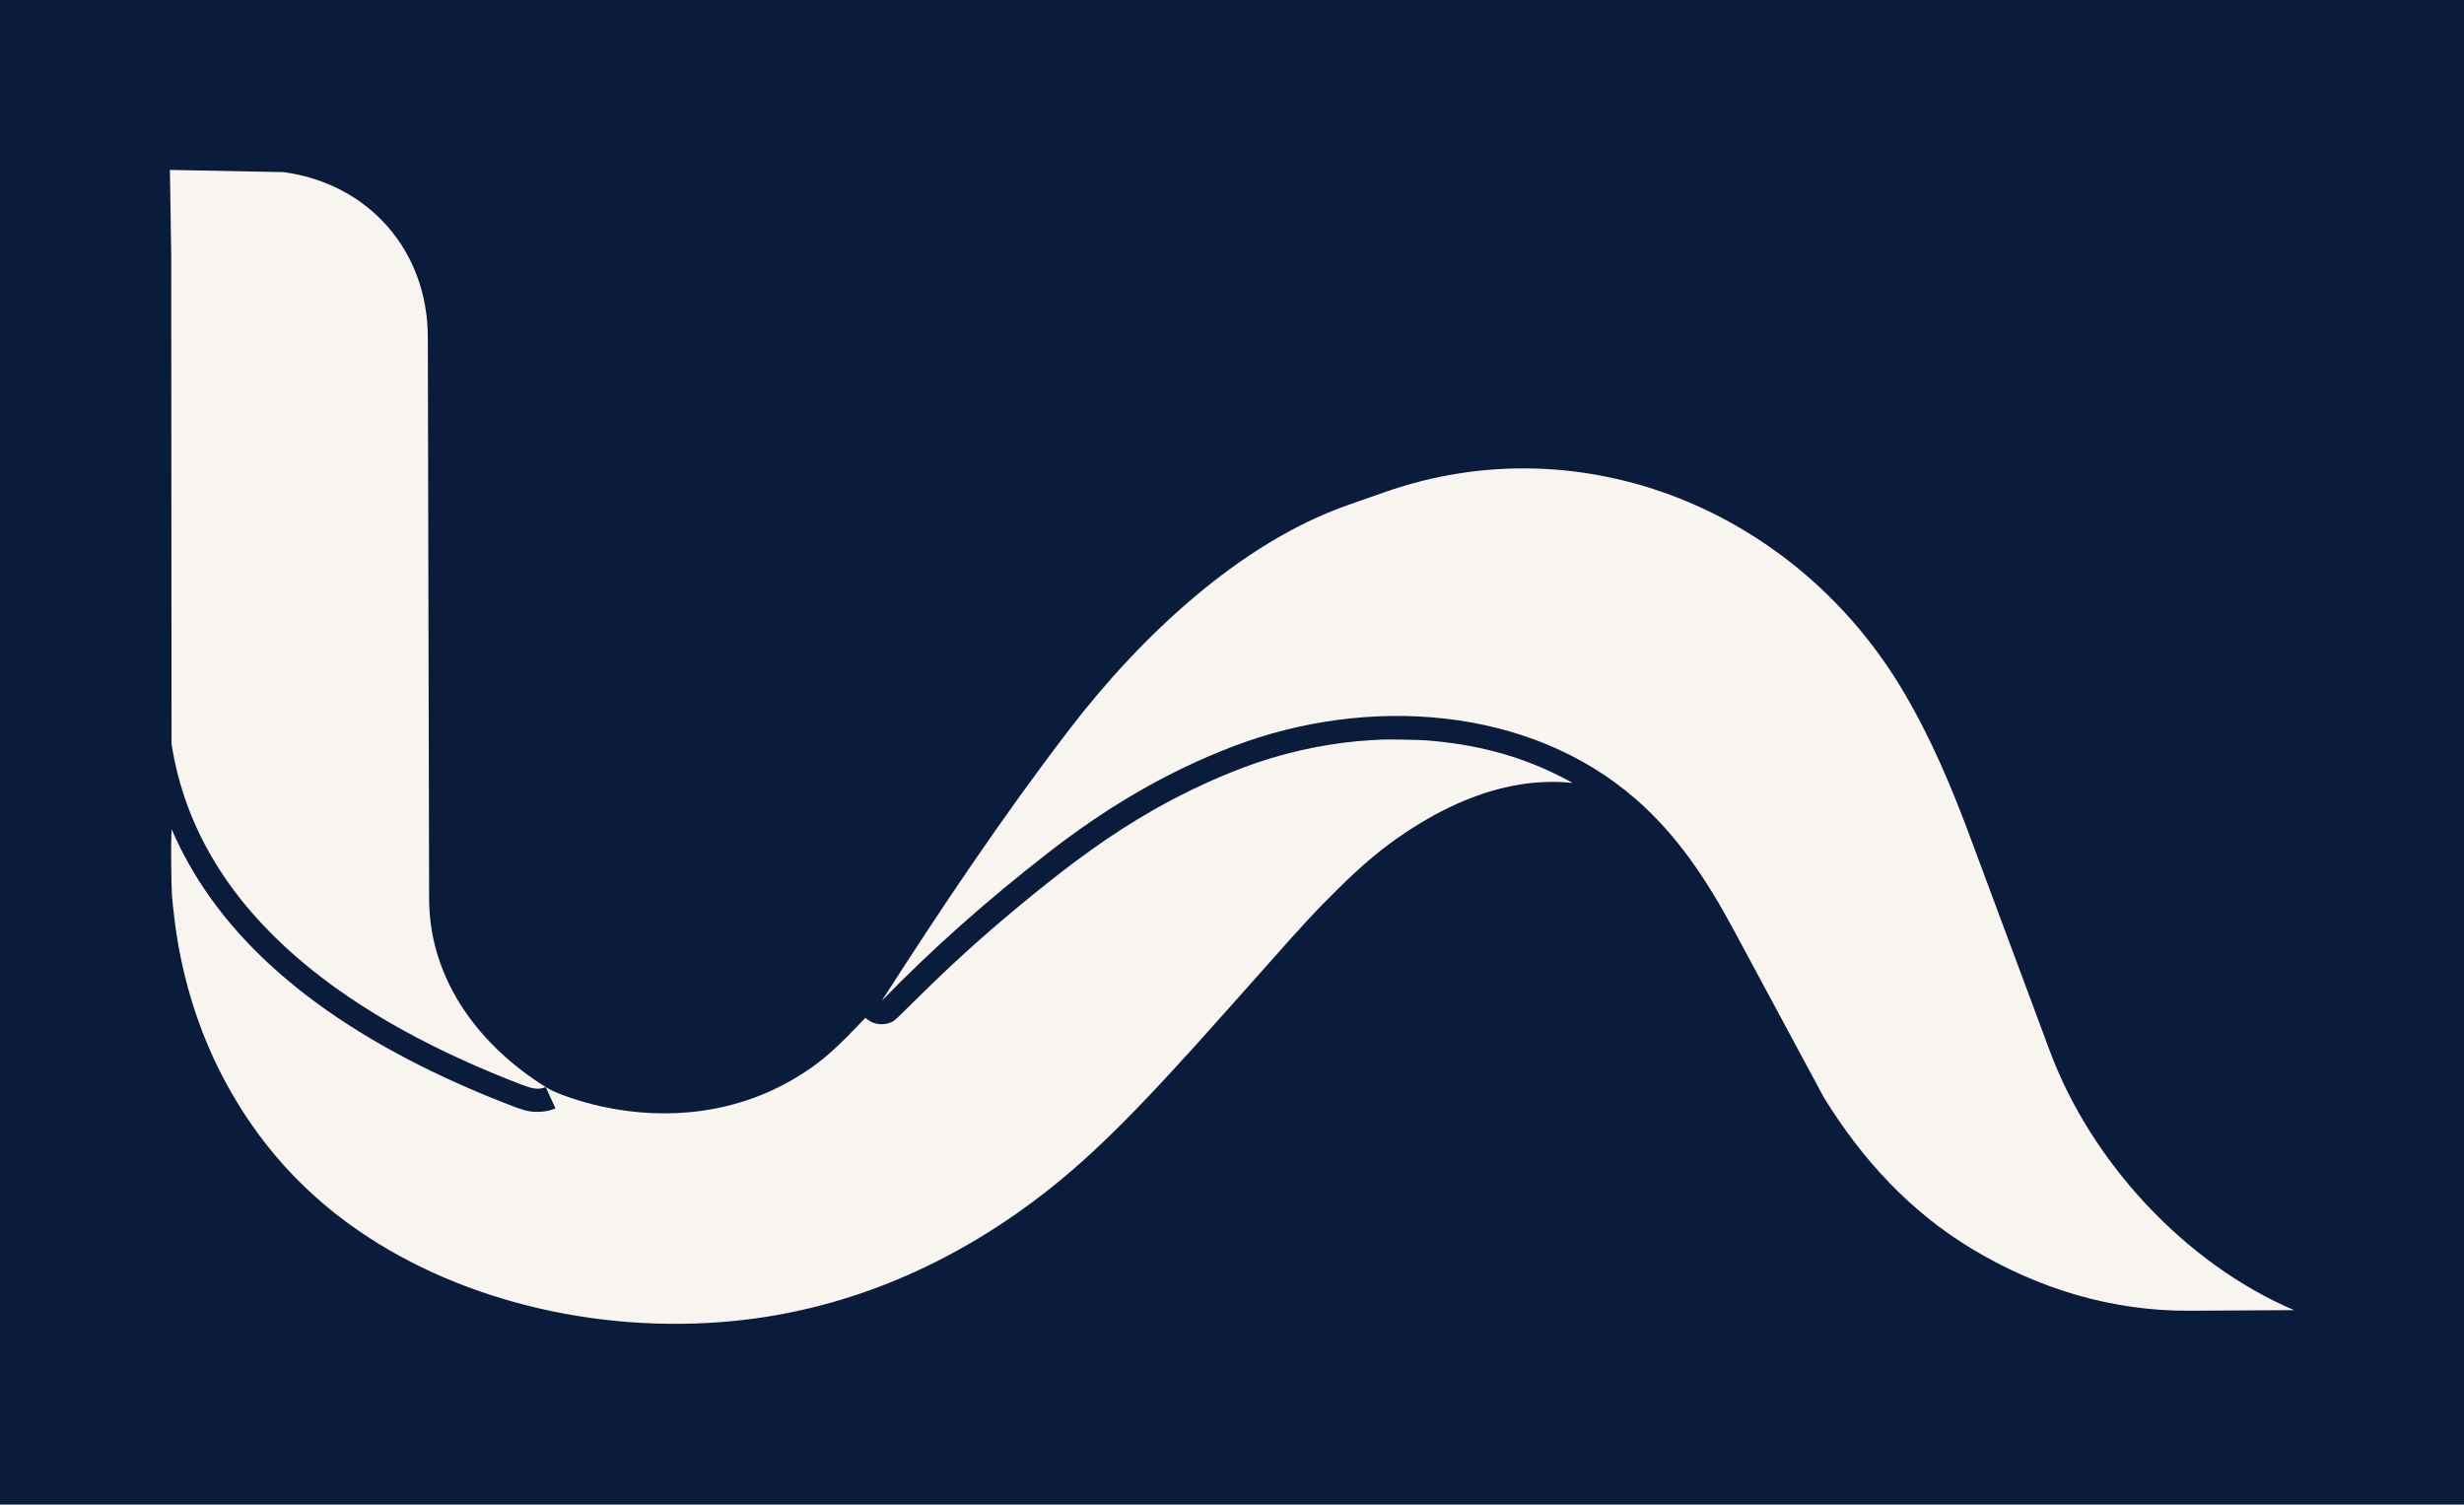
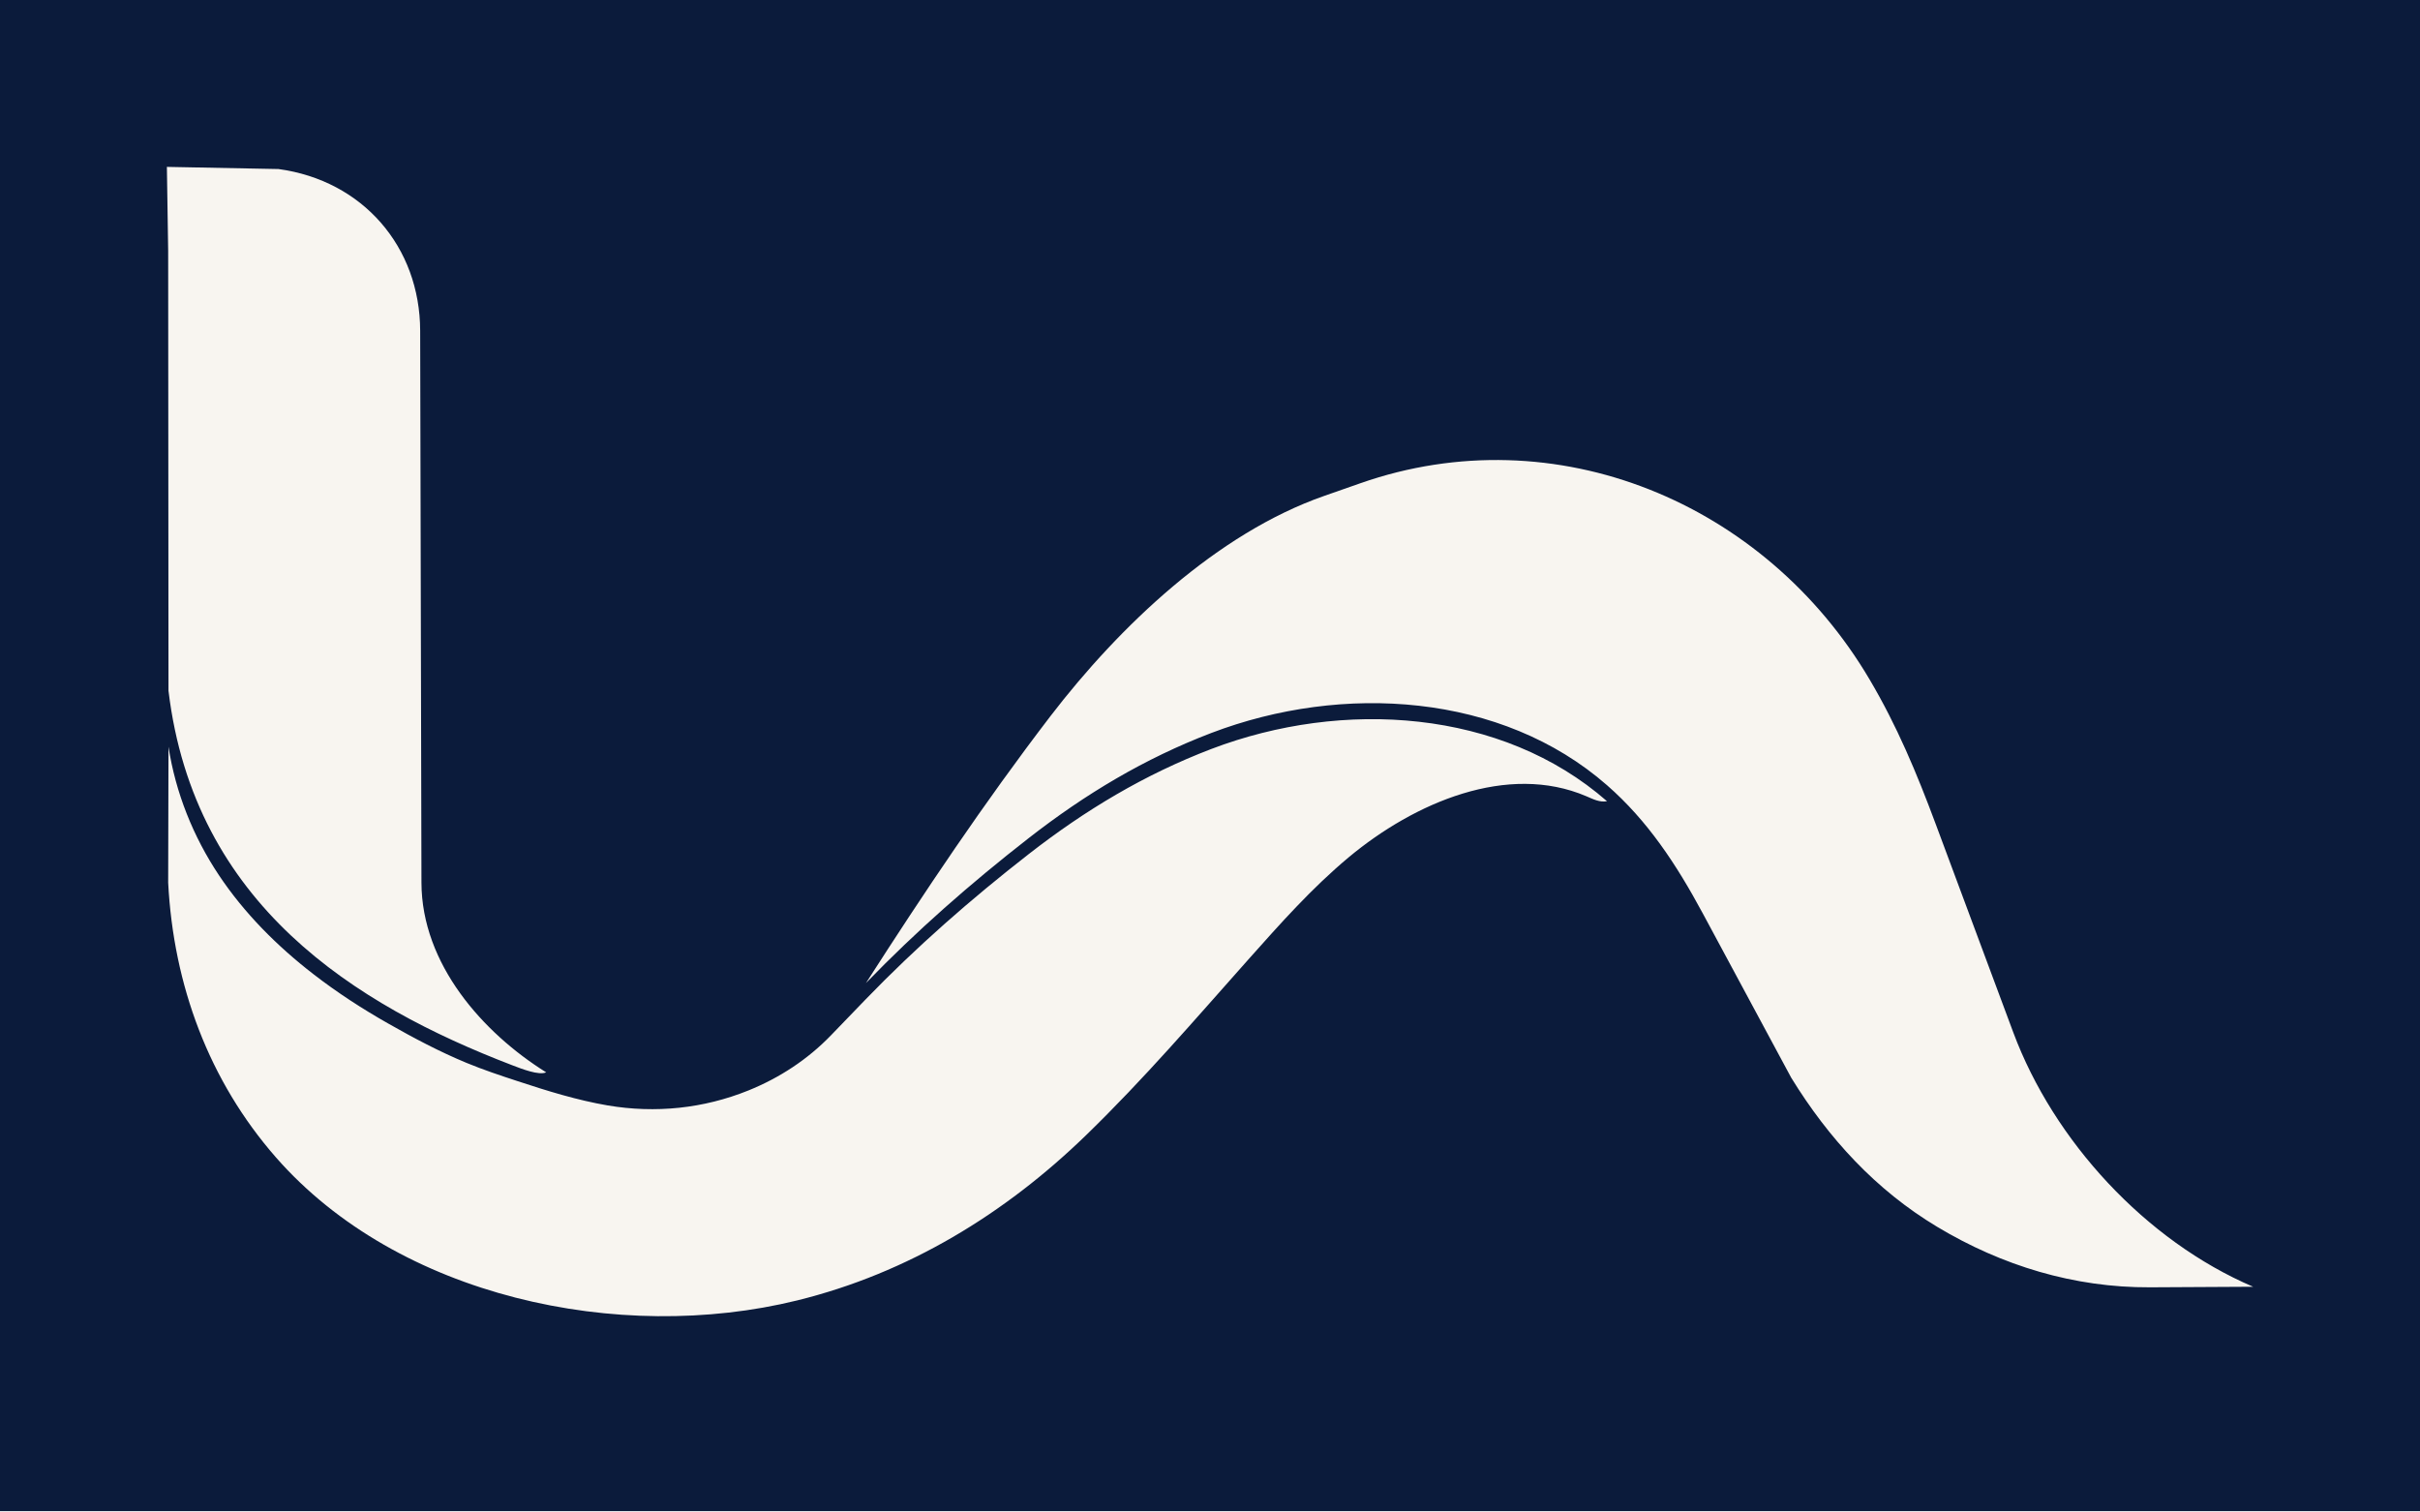
- <svg xmlns="http://www.w3.org/2000/svg" viewBox="-20.86 -20.86 302.49 184.71" width="302.49" height="184.71">
-   <rect id="Fondo" x="-20.86" y="-20.86" width="302.49" height="184.71" fill="#0B1B3B" />
+ <svg xmlns="http://www.w3.org/2000/svg" viewBox="-20.86 -20.86 302.49 188.89" width="302.49" height="188.89">
+   <rect id="Fondo" x="-20.86" y="-20.86" width="302.49" height="188.89" fill="#0B1B3B" />
  <g id="Simbolo">
-     <path id="gesto" fill="#F8F5F0" fill-rule="nonzero" d="M46.13 112.59C45.22 113 44.36 112.75 43.16 112.29C23.49 104.75 3.57 92.08 0.2 70.48L0.16 10.51L0 0L13.95 0.27C24.48 1.7 31.64 9.98 31.66 20.5L31.82 89.46C31.84 99.66 38.24 107.67 46.13 112.59M180.01 77.29C166.85 65.77 146.97 64.5 130.55 70.76C122.2 73.95 114.8 78.39 107.75 83.88C100.42 89.59 93.67 95.52 87.38 102.02C94.66 90.68 102.12 79.52 110.43 68.67C119.09 57.38 131.27 45.81 144.65 41.13L149.19 39.54C173.6 31 199.79 41.96 212.83 64.07C216.25 69.86 218.7 75.71 221.09 82.13L230.8 108.21C235.84 121.72 247.31 134.23 260.77 139.98L247.88 140.05C238.42 140.1 229.39 137.36 221.28 132.49C213.62 127.89 207.71 121.45 203.04 113.86L191.98 93.31C188.68 87.18 185.09 81.73 180.01 77.29M148.61 69.94C148.44 69.95 147.9 69.98 147.4 70.01C142.83 70.28 137.93 71.25 133.48 72.76C129.48 74.12 124.74 76.28 120.73 78.58C115.46 81.6 110.81 84.93 104.2 90.41C99.44 94.36 95.91 97.57 91.36 102.08C89.4 104.03 88.98 104.42 88.73 104.55C87.67 105.08 86.47 104.97 85.6 104.27L85.38 104.09 84.23 105.29C81.21 108.43 79.49 109.86 76.8 111.47C69.89 115.62 61.46 116.85 52.92 114.96C50.49 114.42 47.63 113.46 46.5 112.8L46.14 112.59 46.21 112.75C46.24 112.84 46.51 113.42 46.8 114.05L47.33 115.2 47.16 115.27C46.58 115.51 46.1 115.6 45.35 115.63C44.07 115.67 43.5 115.52 40.59 114.36C21.77 106.89 8.97 97.11 2.24 85.05C1.66 84.02 0.81 82.32 0.44 81.45L0.22 80.93 0.18 81.63C0.11 82.82 0.17 88.16 0.26 89.19C0.6 92.9 1.07 95.86 1.83 98.93C3.39 105.28 5.95 111.12 9.49 116.41C12.86 121.46 17.03 125.79 21.96 129.38C34.55 138.56 52.09 142.99 69.2 141.31C82.17 140.05 94.68 135.06 105.96 126.66C112.53 121.76 118.34 116.04 129.45 103.52C131 101.79 133.4 99.08 134.8 97.51C139.23 92.51 140.71 90.92 143.2 88.46C146.46 85.23 148.9 83.19 151.82 81.26C156.55 78.13 161.16 76.2 165.73 75.45C167.8 75.11 170.34 75.03 172.03 75.25C172.22 75.28 172.21 75.27 171.83 75.05C171.6 74.92 170.93 74.57 170.32 74.27C165.45 71.87 160.32 70.51 154.25 70.03C153.34 69.96 149.36 69.89 148.61 69.94" />
+     <path id="gesto" fill="#F8F5F0" fill-rule="nonzero" d="M47.41 113.18C46.5 113.59 44.36 112.75 43.16 112.29C23.49 104.75 3.41 92.18 0.2 65.48L0.16 10.5L0 0L13.95 0.27C24.48 1.7 31.64 9.98 31.66 20.5L31.82 89.46C31.84 99.66 39.52 108.26 47.41 113.18M180.01 77.29C166.85 65.77 146.97 64.5 130.55 70.76C122.2 73.95 114.8 78.39 107.75 83.88C100.42 89.59 93.67 95.52 87.38 102.02C94.66 90.68 102.12 79.52 110.43 68.67C119.09 57.38 131.27 45.81 144.65 41.13L149.19 39.54C173.6 31 199.79 41.96 212.83 64.07C216.25 69.86 218.7 75.71 221.09 82.13L230.8 108.21C235.84 121.72 247.31 134.23 260.77 139.98L247.88 140.05C238.42 140.1 229.39 137.36 221.28 132.49C213.62 127.89 207.71 121.45 203.04 113.86L191.98 93.31C188.68 87.18 185.09 81.73 180.01 77.29M180.01 79.29C179.1 79.45 178.33 79.06 177.43 78.67C167.59 74.46 155.95 79.44 147.71 86.31C143.07 90.19 139.22 94.54 135.18 99.07C128.46 106.62 122.2 113.94 114.91 121.02C104.75 130.88 92.66 138.27 78.78 141.69C56.5 147.17 28.91 141.24 13.64 123.82C5.24 114.23 0.82 102.25 0.16 89.47L0.2 72.48C1.09 78.22 3.28 83.7 6.5 88.53C9.68 93.3 13.79 97.41 18.32 100.91C21.28 103.2 24.42 105.24 27.67 107.08C30.83 108.88 34.1 110.61 37.46 112C39.55 112.86 41.69 113.58 43.84 114.28C47.54 115.5 51.27 116.66 55.12 117.32C61.08 118.32 67.08 117.71 72.7 115.44C76.58 113.87 80.09 111.57 83 108.56L87.38 104.02C93.67 97.52 100.42 91.59 107.75 85.88C114.8 80.39 122.2 75.95 130.55 72.76C146.97 66.5 166.85 67.77 180.01 79.29" />
  </g>
</svg>
